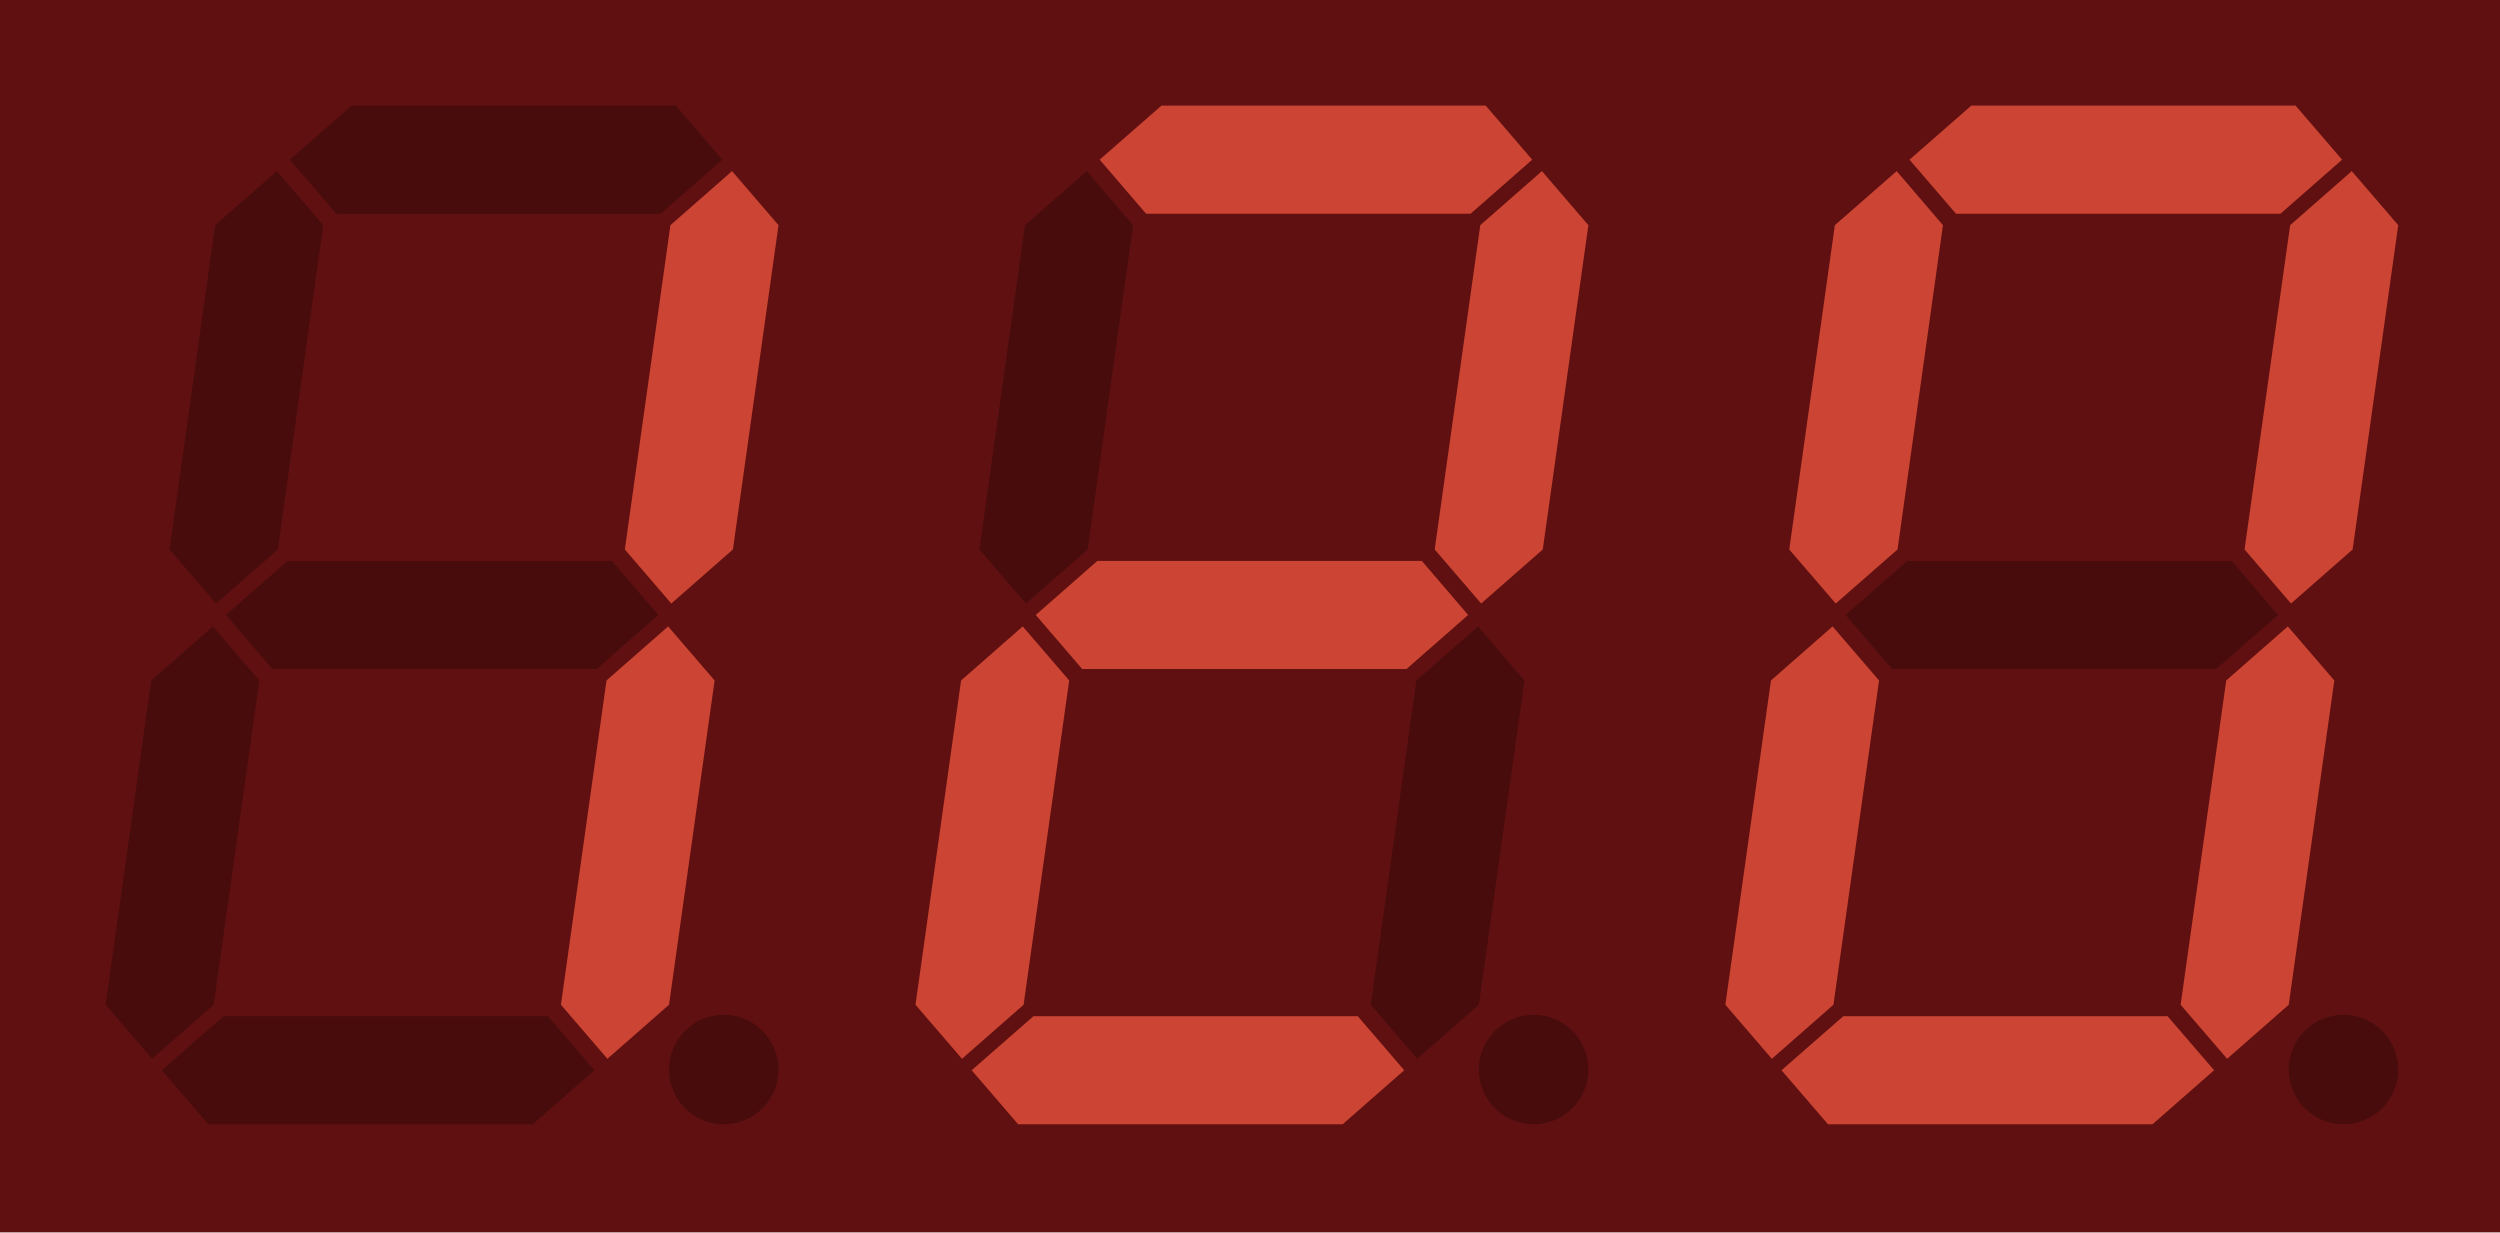
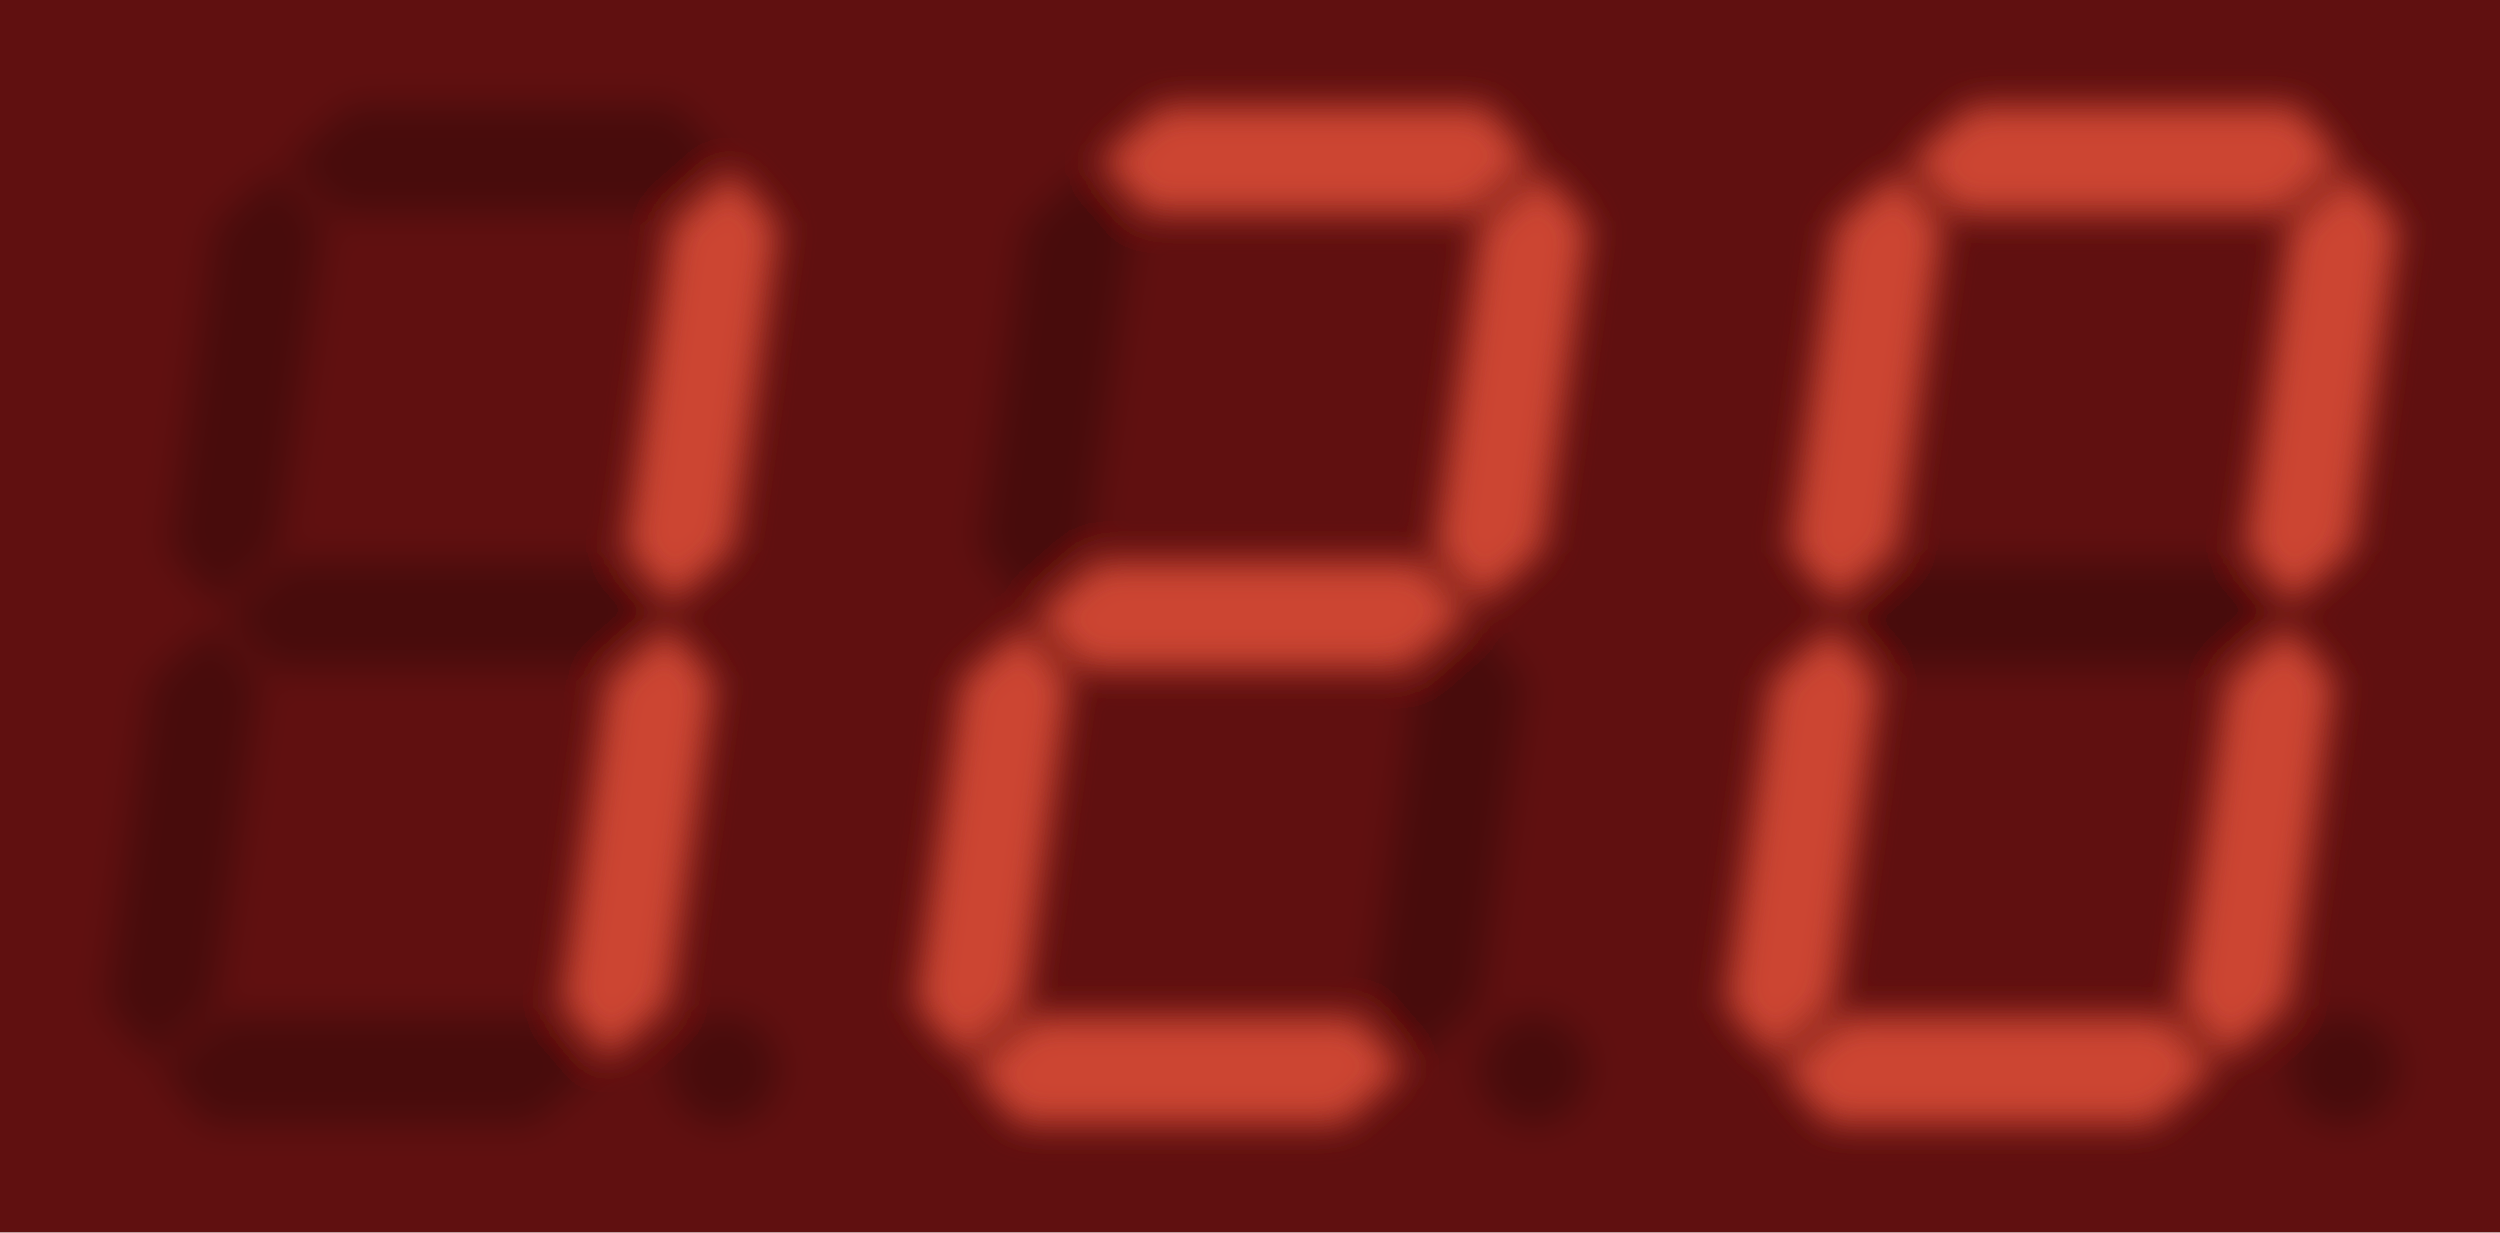
<svg xmlns="http://www.w3.org/2000/svg" viewBox="0 0 142 70">
  <rect x="0" y="0" width="100%" height="100%" fill="#601010" />
  <defs>
    <style>
            path, circle {fill: black; fill-opacity: 0.25;}
            path.active, circle.active {fill: #CC4433; fill-opacity: 1;}
        </style>
+     <filter id="blur">
+       <feGaussianBlur stdDeviation="1" />
+     </filter>
  </defs>
-   <g transform="translate(6, 6)">
-     <path class="a" d="M10.46 3.07 13.97 0h18.42l2.64 3.07-3.5 3.07H13.1l-2.64-3.07z" />
-     <path class="b active" d="m35.58 3.72 2.64 3.07-2.59 18.42-3.5 3.07-2.64-3.07 2.59-18.42 3.5-3.07z" />
-     <path class="c active" d="m31.95 29.58 2.64 3.07L32 51.07l-3.5 3.07-2.64-3.07 2.59-18.42 3.5-3.07z" />
-     <path class="d" d="m27.76 54.79-3.5 3.07H5.83l-2.64-3.07 3.51-3.07h18.42l2.64 3.07z" />
-     <path class="e" d="M2.64 54.14 0 51.07l2.59-18.42 3.5-3.07 2.64 3.07-2.59 18.42-3.5 3.07z" />
-     <path class="f" d="m6.27 28.28-2.64-3.07L6.22 6.79l3.51-3.07 2.63 3.07-2.58 18.42-3.51 3.07z" />
-     <path class="g" d="m6.83 28.93 3.5-3.07h18.43l2.63 3.07-3.5 3.07H9.47l-2.64-3.07z" />
-     <circle class="dot" cx="35.11" cy="54.75" r="3.11" />
+   <g transform="translate(6, 6)" filter="url(#blur)">
+     <path d="M10.46 3.07 13.97 0h18.42l2.64 3.07-3.5 3.07H13.1l-2.64-3.07z" />
+     <path class="active" d="m35.58 3.72 2.64 3.07-2.59 18.42-3.5 3.07-2.64-3.07 2.59-18.42 3.5-3.07z" />
+     <path class="active" d="m31.95 29.58 2.64 3.07L32 51.07l-3.5 3.07-2.64-3.07 2.59-18.42 3.5-3.07z" />
+     <path d="m27.76 54.79-3.5 3.07H5.83l-2.64-3.07 3.51-3.07h18.42l2.64 3.07z" />
+     <path d="M2.64 54.14 0 51.07l2.59-18.42 3.5-3.07 2.64 3.07-2.59 18.42-3.5 3.07z" />
+     <path d="m6.27 28.28-2.64-3.07L6.22 6.79l3.51-3.07 2.63 3.07-2.58 18.42-3.51 3.07z" />
+     <path d="m6.83 28.93 3.5-3.07h18.43l2.63 3.07-3.5 3.07H9.47l-2.64-3.07z" />
+     <circle cx="35.11" cy="54.75" r="3.11" />
  </g>
-   <g transform="translate(52, 6)" fill="black" fill-opacity="0.5">
-     <path class="a active" d="M10.46 3.07 13.97 0h18.42l2.64 3.07-3.5 3.07H13.1l-2.64-3.07z" />
-     <path class="b active" d="m35.58 3.72 2.64 3.07-2.59 18.42-3.5 3.07-2.64-3.07 2.59-18.42 3.5-3.07z" />
-     <path class="c" d="m31.95 29.58 2.64 3.07L32 51.07l-3.5 3.07-2.64-3.07 2.59-18.42 3.5-3.07z" />
-     <path class="d active" d="m27.76 54.79-3.5 3.07H5.83l-2.64-3.07 3.51-3.07h18.42l2.64 3.07z" />
-     <path class="e active" d="M2.64 54.14 0 51.07l2.59-18.42 3.5-3.07 2.64 3.07-2.59 18.42-3.5 3.07z" />
-     <path class="f" d="m6.27 28.28-2.64-3.07L6.22 6.79l3.51-3.07 2.63 3.07-2.58 18.42-3.51 3.07z" />
-     <path class="g active" d="m6.83 28.93 3.5-3.07h18.43l2.63 3.07-3.5 3.07H9.47l-2.64-3.07z" />
-     <circle class="dot" cx="35.11" cy="54.75" r="3.11" />
+   <g transform="translate(52, 6)" filter="url(#blur)">
+     <path class="active" d="M10.46 3.07 13.97 0h18.42l2.64 3.07-3.5 3.07H13.1l-2.64-3.07z" />
+     <path class="active" d="m35.58 3.72 2.64 3.07-2.59 18.42-3.5 3.07-2.64-3.07 2.59-18.42 3.5-3.07z" />
+     <path d="m31.95 29.58 2.64 3.07L32 51.07l-3.5 3.07-2.64-3.07 2.59-18.42 3.5-3.07z" />
+     <path class="active" d="m27.76 54.79-3.5 3.07H5.83l-2.64-3.07 3.51-3.07h18.42l2.64 3.07z" />
+     <path class="active" d="M2.64 54.14 0 51.07l2.59-18.42 3.5-3.07 2.64 3.07-2.59 18.42-3.5 3.07z" />
+     <path d="m6.27 28.28-2.64-3.07L6.22 6.79l3.51-3.07 2.63 3.07-2.58 18.42-3.51 3.07z" />
+     <path class="active" d="m6.83 28.93 3.5-3.07h18.43l2.63 3.07-3.5 3.07H9.47l-2.64-3.07z" />
+     <circle cx="35.11" cy="54.75" r="3.11" />
  </g>
-   <g transform="translate(98, 6)" fill="black" fill-opacity="0.5">
-     <path class="a active" d="M10.46 3.07 13.97 0h18.42l2.64 3.07-3.5 3.07H13.1l-2.64-3.07z" />
-     <path class="b active" d="m35.58 3.72 2.64 3.07-2.59 18.42-3.5 3.07-2.64-3.07 2.59-18.42 3.5-3.07z" />
-     <path class="c active" d="m31.95 29.58 2.64 3.07L32 51.07l-3.5 3.07-2.64-3.07 2.59-18.42 3.5-3.07z" />
-     <path class="d active" d="m27.76 54.79-3.5 3.07H5.83l-2.64-3.07 3.51-3.07h18.42l2.64 3.07z" />
-     <path class="e active" d="M2.64 54.14 0 51.07l2.59-18.42 3.5-3.07 2.64 3.07-2.59 18.42-3.5 3.07z" />
-     <path class="f active" d="m6.27 28.28-2.64-3.07L6.22 6.79l3.51-3.07 2.63 3.07-2.58 18.42-3.51 3.07z" />
-     <path class="g" d="m6.83 28.93 3.5-3.07h18.43l2.63 3.07-3.5 3.07H9.47l-2.64-3.07z" />
-     <circle class="dot" cx="35.11" cy="54.75" r="3.11" />
+   <g transform="translate(98, 6)" filter="url(#blur)">
+     <path class="active" d="M10.46 3.07 13.97 0h18.42l2.64 3.07-3.5 3.07H13.1l-2.64-3.07z" />
+     <path class="active" d="m35.58 3.72 2.64 3.07-2.59 18.42-3.5 3.07-2.64-3.07 2.59-18.42 3.5-3.07z" />
+     <path class="active" d="m31.95 29.58 2.64 3.07L32 51.07l-3.5 3.07-2.64-3.07 2.59-18.42 3.5-3.07z" />
+     <path class="active" d="m27.76 54.79-3.5 3.07H5.83l-2.64-3.07 3.51-3.07h18.42l2.64 3.07z" />
+     <path class="active" d="M2.64 54.14 0 51.07l2.59-18.42 3.5-3.07 2.64 3.07-2.59 18.42-3.5 3.07z" />
+     <path class="active" d="m6.27 28.28-2.64-3.07L6.22 6.79l3.51-3.07 2.63 3.07-2.58 18.42-3.51 3.07z" />
+     <path d="m6.83 28.93 3.5-3.07h18.43l2.63 3.07-3.5 3.07H9.47l-2.64-3.07z" />
+     <circle cx="35.11" cy="54.75" r="3.11" />
  </g>
</svg>
